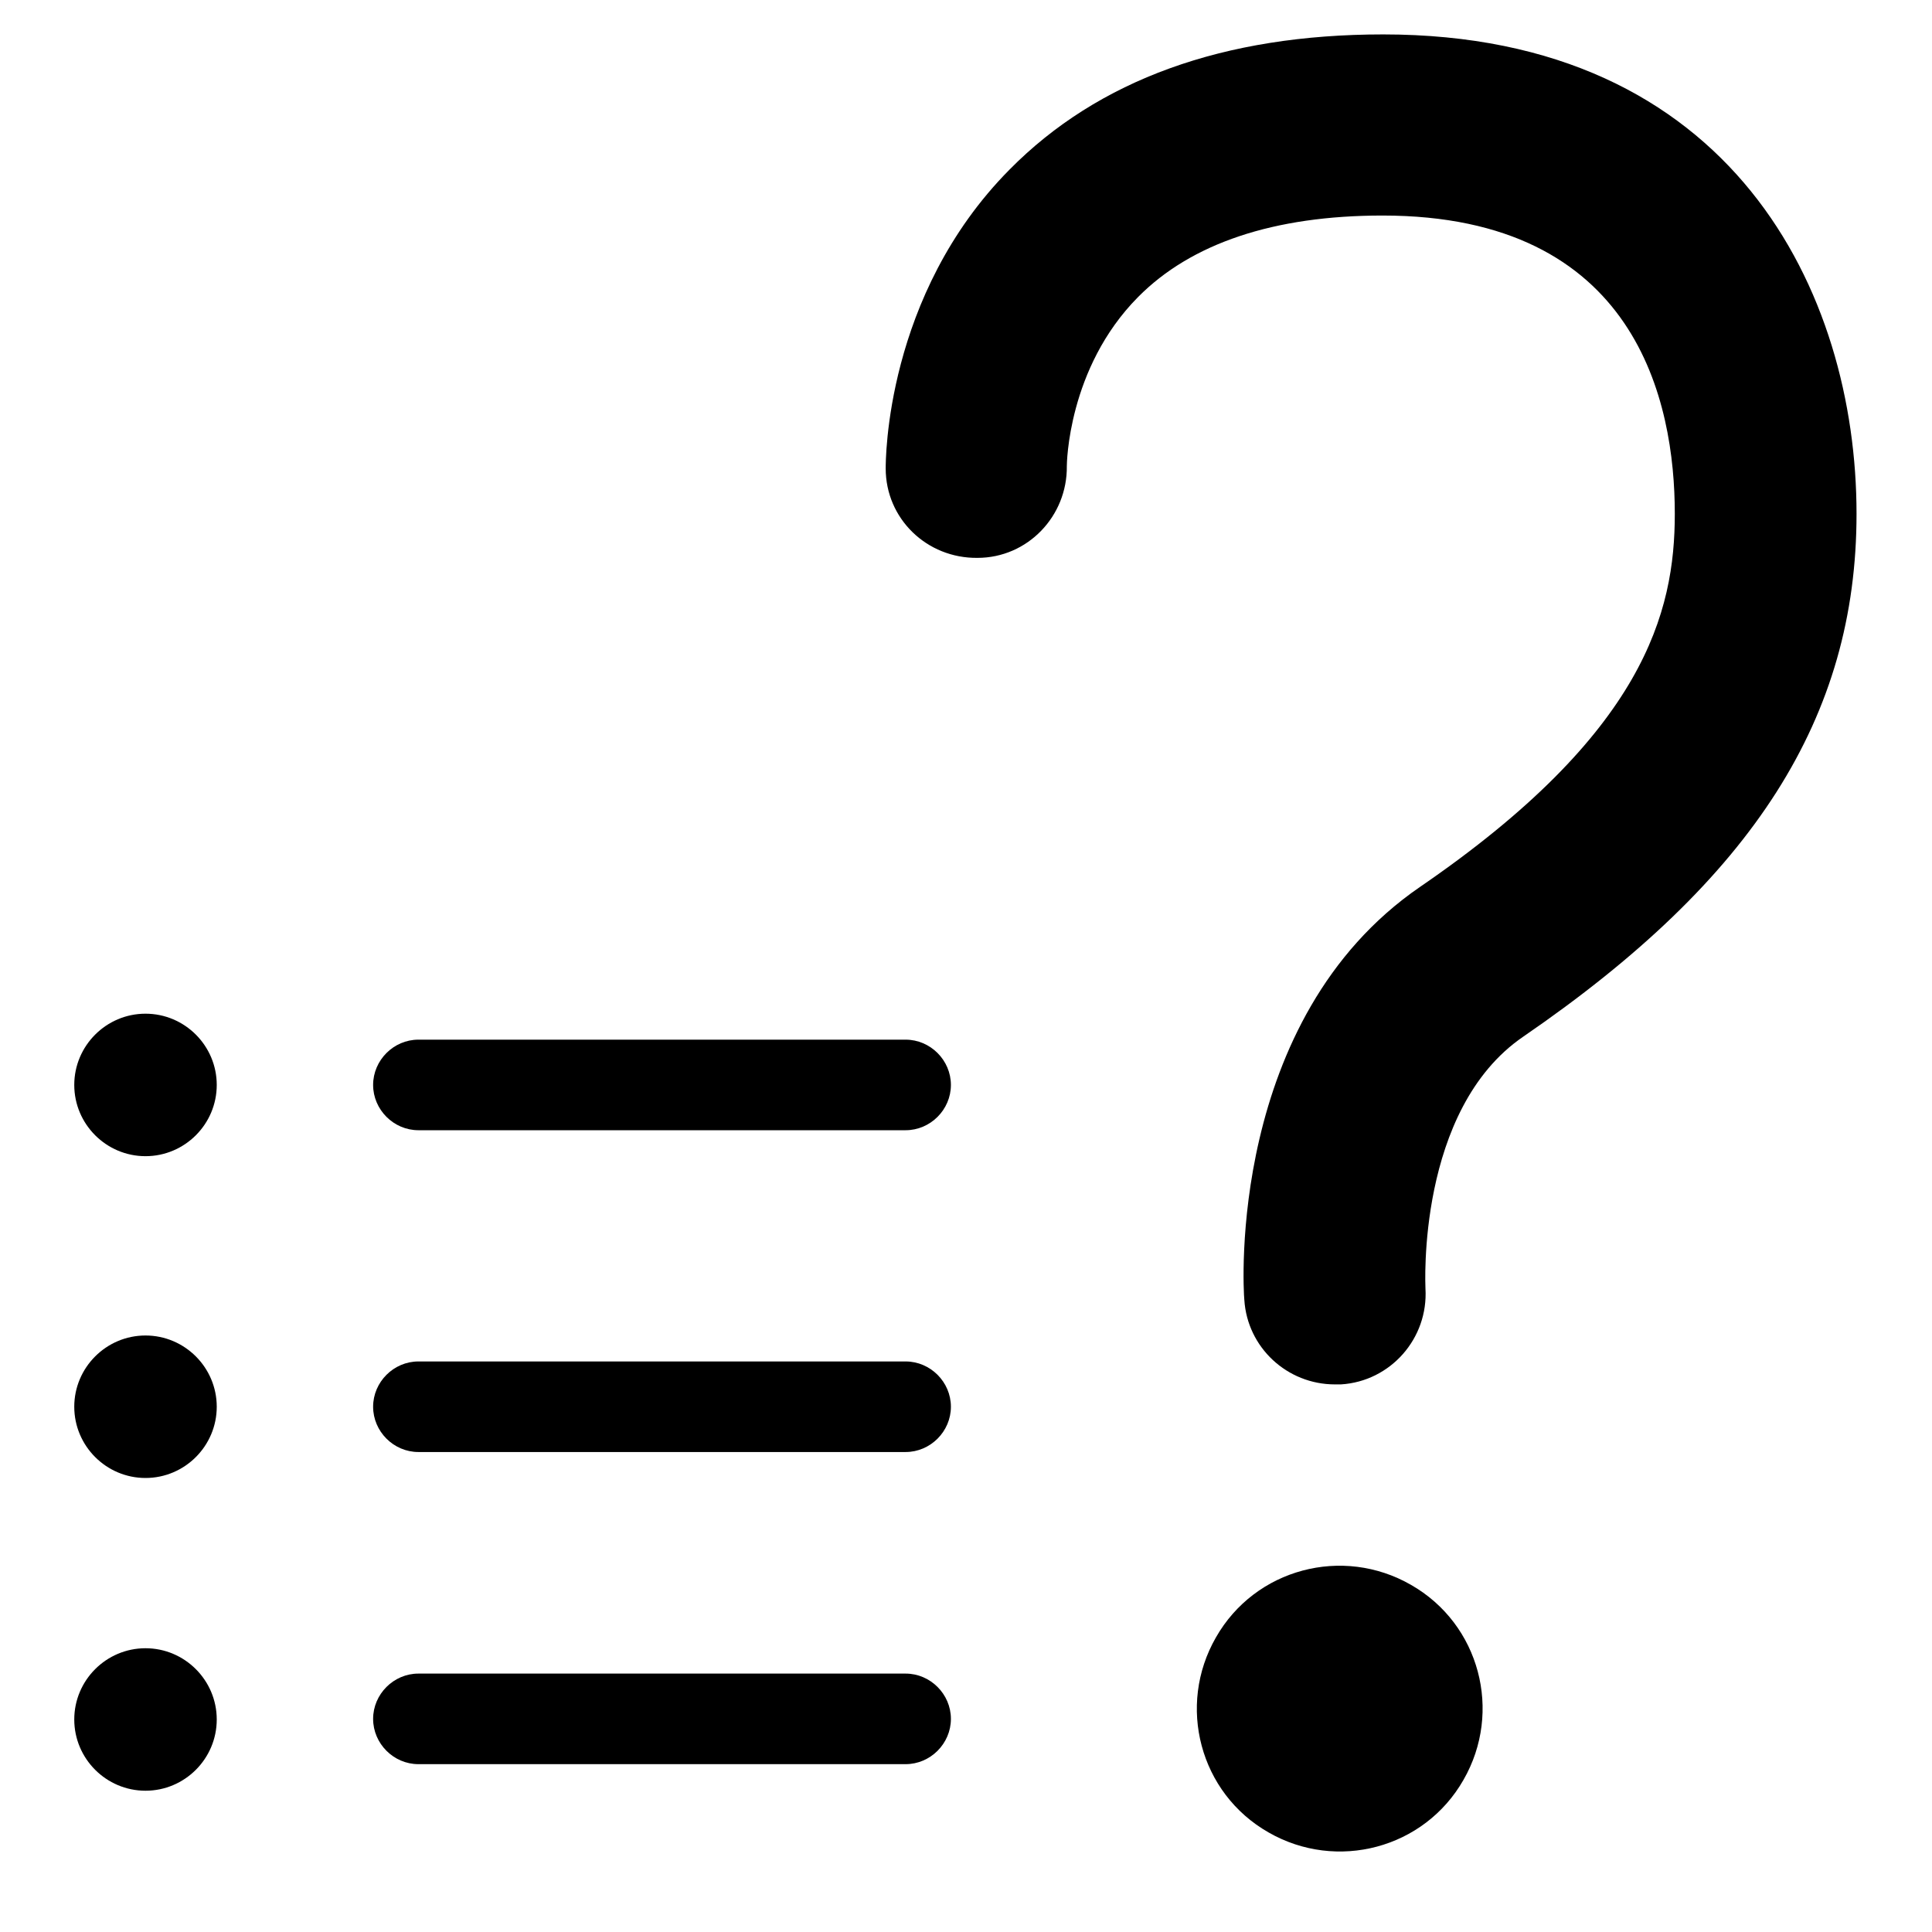
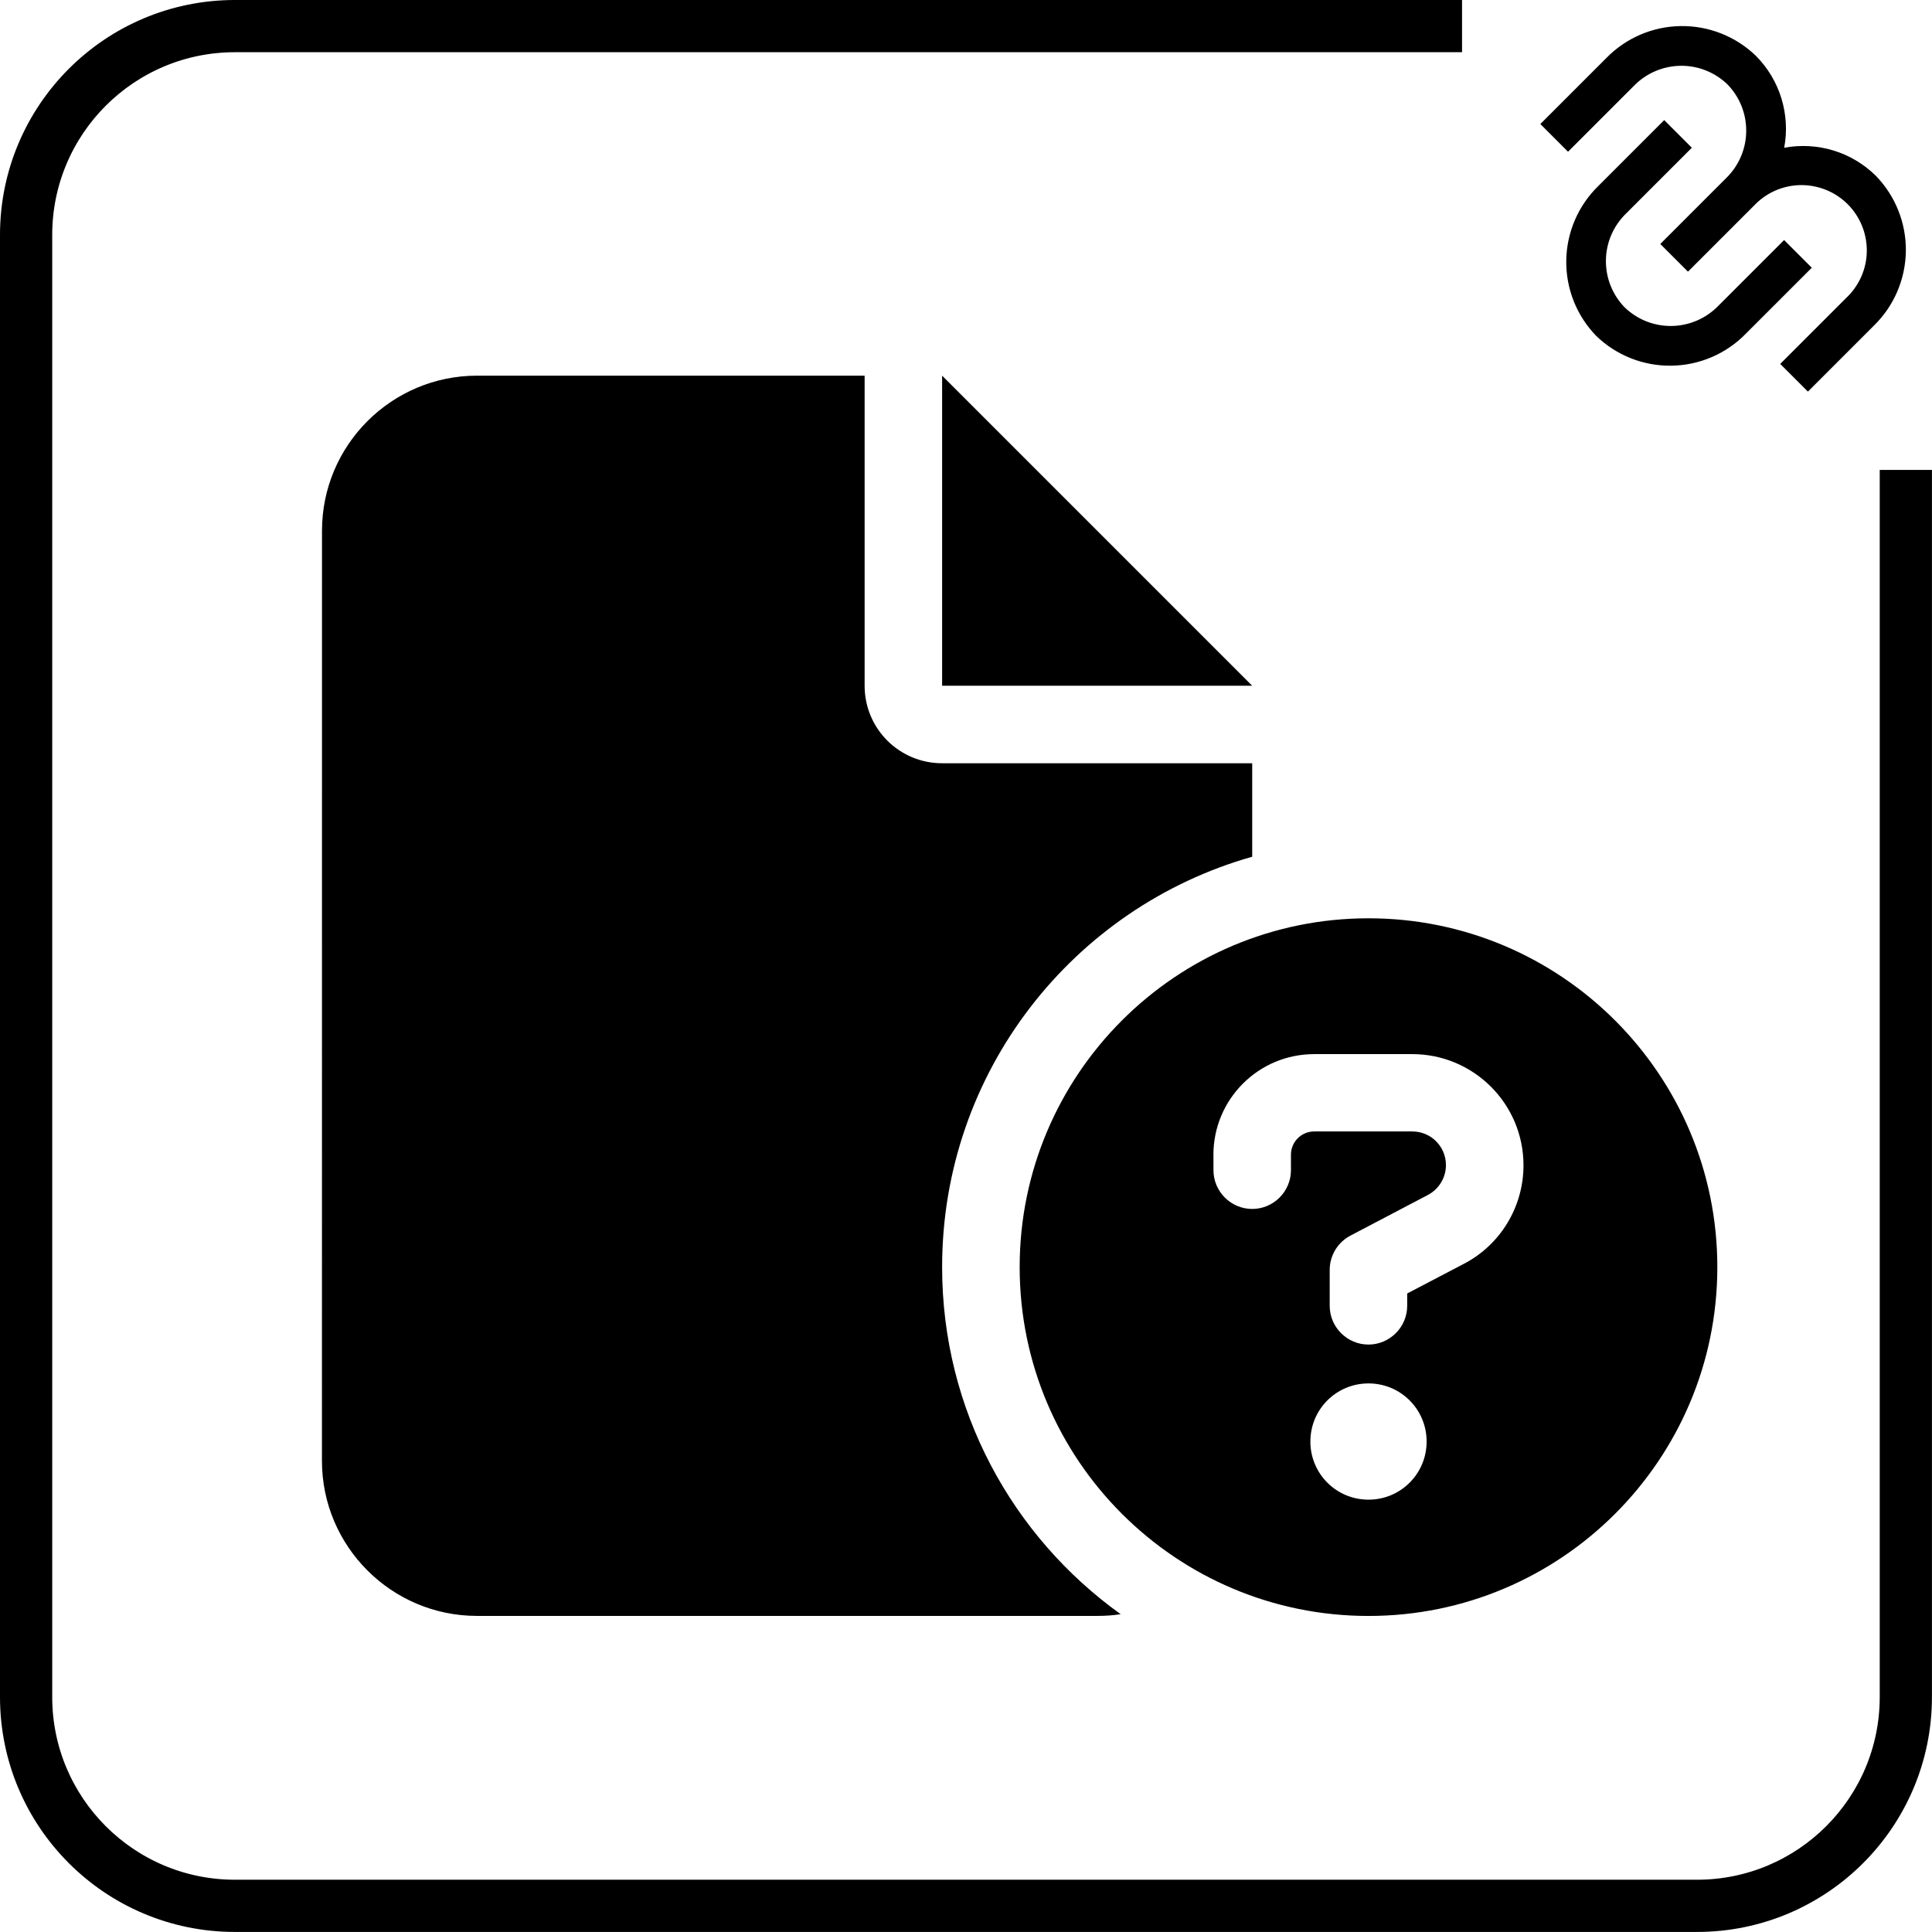
- <svg xmlns="http://www.w3.org/2000/svg" viewBox="0 0 32 32">
-   <path d="m15 22.55h-8.07c-.41 0-.75.34-.75.75s.34.75.75.75h8.07c.41 0 .75-.34.75-.75s-.34-.75-.75-.75z" />
-   <path d="m15 27.72h-8.07c-.41 0-.75.34-.75.75s.34.75.75.75h8.07c.41 0 .75-.34.75-.75s-.34-.75-.75-.75z" />
-   <path d="m15 17.22h-8.07c-.41 0-.75.34-.75.75s.34.75.75.75h8.07c.41 0 .75-.34.75-.75s-.34-.75-.75-.75z" />
-   <path d="m2.41 16.79c-.65 0-1.18.53-1.18 1.18s.53 1.18 1.18 1.18 1.18-.53 1.18-1.18-.53-1.18-1.18-1.18z" />
-   <path d="m2.41 22.12c-.65 0-1.18.53-1.18 1.18s.53 1.18 1.18 1.18 1.18-.53 1.18-1.18-.53-1.18-1.18-1.18z" />
-   <path d="m2.41 27.3c-.65 0-1.18.53-1.18 1.18s.53 1.18 1.18 1.18 1.18-.53 1.18-1.18-.53-1.18-1.18-1.18z" />
-   <path d="m22.91.57c-2.64 0-4.72.75-6.19 2.24-2.06 2.08-2.05 4.83-2.05 4.95 0 .83.68 1.49 1.52 1.48.83 0 1.49-.69 1.48-1.52 0-.02.01-1.62 1.18-2.8.88-.89 2.25-1.35 4.05-1.35 4.21 0 4.84 3.09 4.84 4.94 0 1.63-.5 3.63-4.22 6.18-3.19 2.19-2.93 6.65-2.91 6.84.05.79.71 1.4 1.5 1.4h.1c.82-.05 1.45-.76 1.4-1.59 0-.03-.15-2.96 1.62-4.17 3.82-2.62 5.52-5.29 5.52-8.66 0-3.66-2.05-7.94-7.84-7.94z" />
-   <path d="m23.37 26.25c-1.13-.65-2.58-.27-3.23.87-.65 1.13-.27 2.58.87 3.23 1.13.65 2.58.27 3.23-.87.65-1.13.27-2.58-.87-3.23z" />
+ <svg xmlns="http://www.w3.org/2000/svg" fill="none" height="36" viewBox="0 0 36 36" width="36">
+   <path d="m33.247 2.753c.306-.057.622-.039.919.052s.569.254.79.473c.364.376.564.881.557 1.404-.008.523-.222 1.022-.597 1.387l-1.228 1.228-.516-.516 1.228-1.228c.119-.111.214-.246.281-.395.066-.149.102-.31.104-.473s-.027-.325-.089-.476c-.061-.151-.152-.289-.267-.404-.115-.115-.253-.206-.404-.267-.151-.061-.313-.091-.476-.089-.163.003-.324.038-.473.104-.149.066-.283.162-.395.281l-1.228 1.228-.516-.516 1.228-1.228c.234-.228.369-.54.373-.867.005-.327-.12-.643-.348-.877-.235-.228-.55-.353-.877-.348s-.639.139-.867.373l-1.228 1.228-.516-.516 1.228-1.228c.365-.375.864-.59 1.387-.597.523-.008 1.028.192 1.404.557.219.221.382.492.473.79.091.298.11.613.052.919m-1.721.001-1.228 1.228c-.234.228-.369.54-.373.867-.005.327.12.643.348.878.235.228.55.353.877.348s.639-.139.867-.373l1.228-1.228.516.516-1.228 1.228c-.365.375-.864.59-1.387.597-.523.008-1.028-.192-1.404-.557-.364-.376-.564-.881-.556-1.404.008-.523.222-1.022.597-1.387l1.228-1.228z" fill="#000" />
+   <path d="m4.378.723c-2.019 0-3.655 1.637-3.655 3.655v27.243c0 2.019 1.637 3.655 3.655 3.655h27.243c2.019 0 3.655-1.637 3.655-3.655v-22.615h.473v22.615c0 2.28-1.848 4.128-4.128 4.128h-27.243c-2.28 0-4.128-1.848-4.128-4.128v-27.243c0-2.28 1.848-4.128 4.128-4.128h22.615v.473z" stroke="#000" stroke-width=".5" />
+   <path d="m6 9.889c0-1.593 1.295-2.889 2.889-2.889h7.222v5.778c0 .799.645 1.444 1.444 1.444h5.778v1.742c-3.336.943-5.778 4.008-5.778 7.646 0 2.668 1.313 5.024 3.327 6.468-.144.023-.289.032-.438.032h-11.556c-1.593 0-2.889-1.296-2.889-2.889zm17.333 2.889h-5.778v-5.778zm2.167 17.333c-3.588 0-6.5-2.911-6.5-6.5 0-3.588 2.912-6.5 6.5-6.5s6.5 2.912 6.5 6.5c0 3.589-2.912 6.5-6.5 6.5zm0-2.167c.6 0 1.083-.483 1.083-1.083 0-.6-.483-1.083-1.083-1.083s-1.083.483-1.083 1.083c0 .6.483 1.083 1.083 1.083zm-2.889-6.428v.289c0 .397.325.722.722.722.397 0 .722-.325.722-.722v-.289c0-.239.194-.433.433-.433h1.828c.348 0 .627.28.627.627 0 .235-.131.447-.334.555l-1.444.758c-.239.126-.388.37-.388.641v.668c0 .397.325.722.722.722s.722-.325.722-.722v-.23l1.061-.555c.682-.357 1.106-1.065 1.106-1.833 0-1.147-.93-2.072-2.072-2.072h-1.828c-1.038 0-1.878.84-1.878 1.878z" fill="#000" />
</svg>
